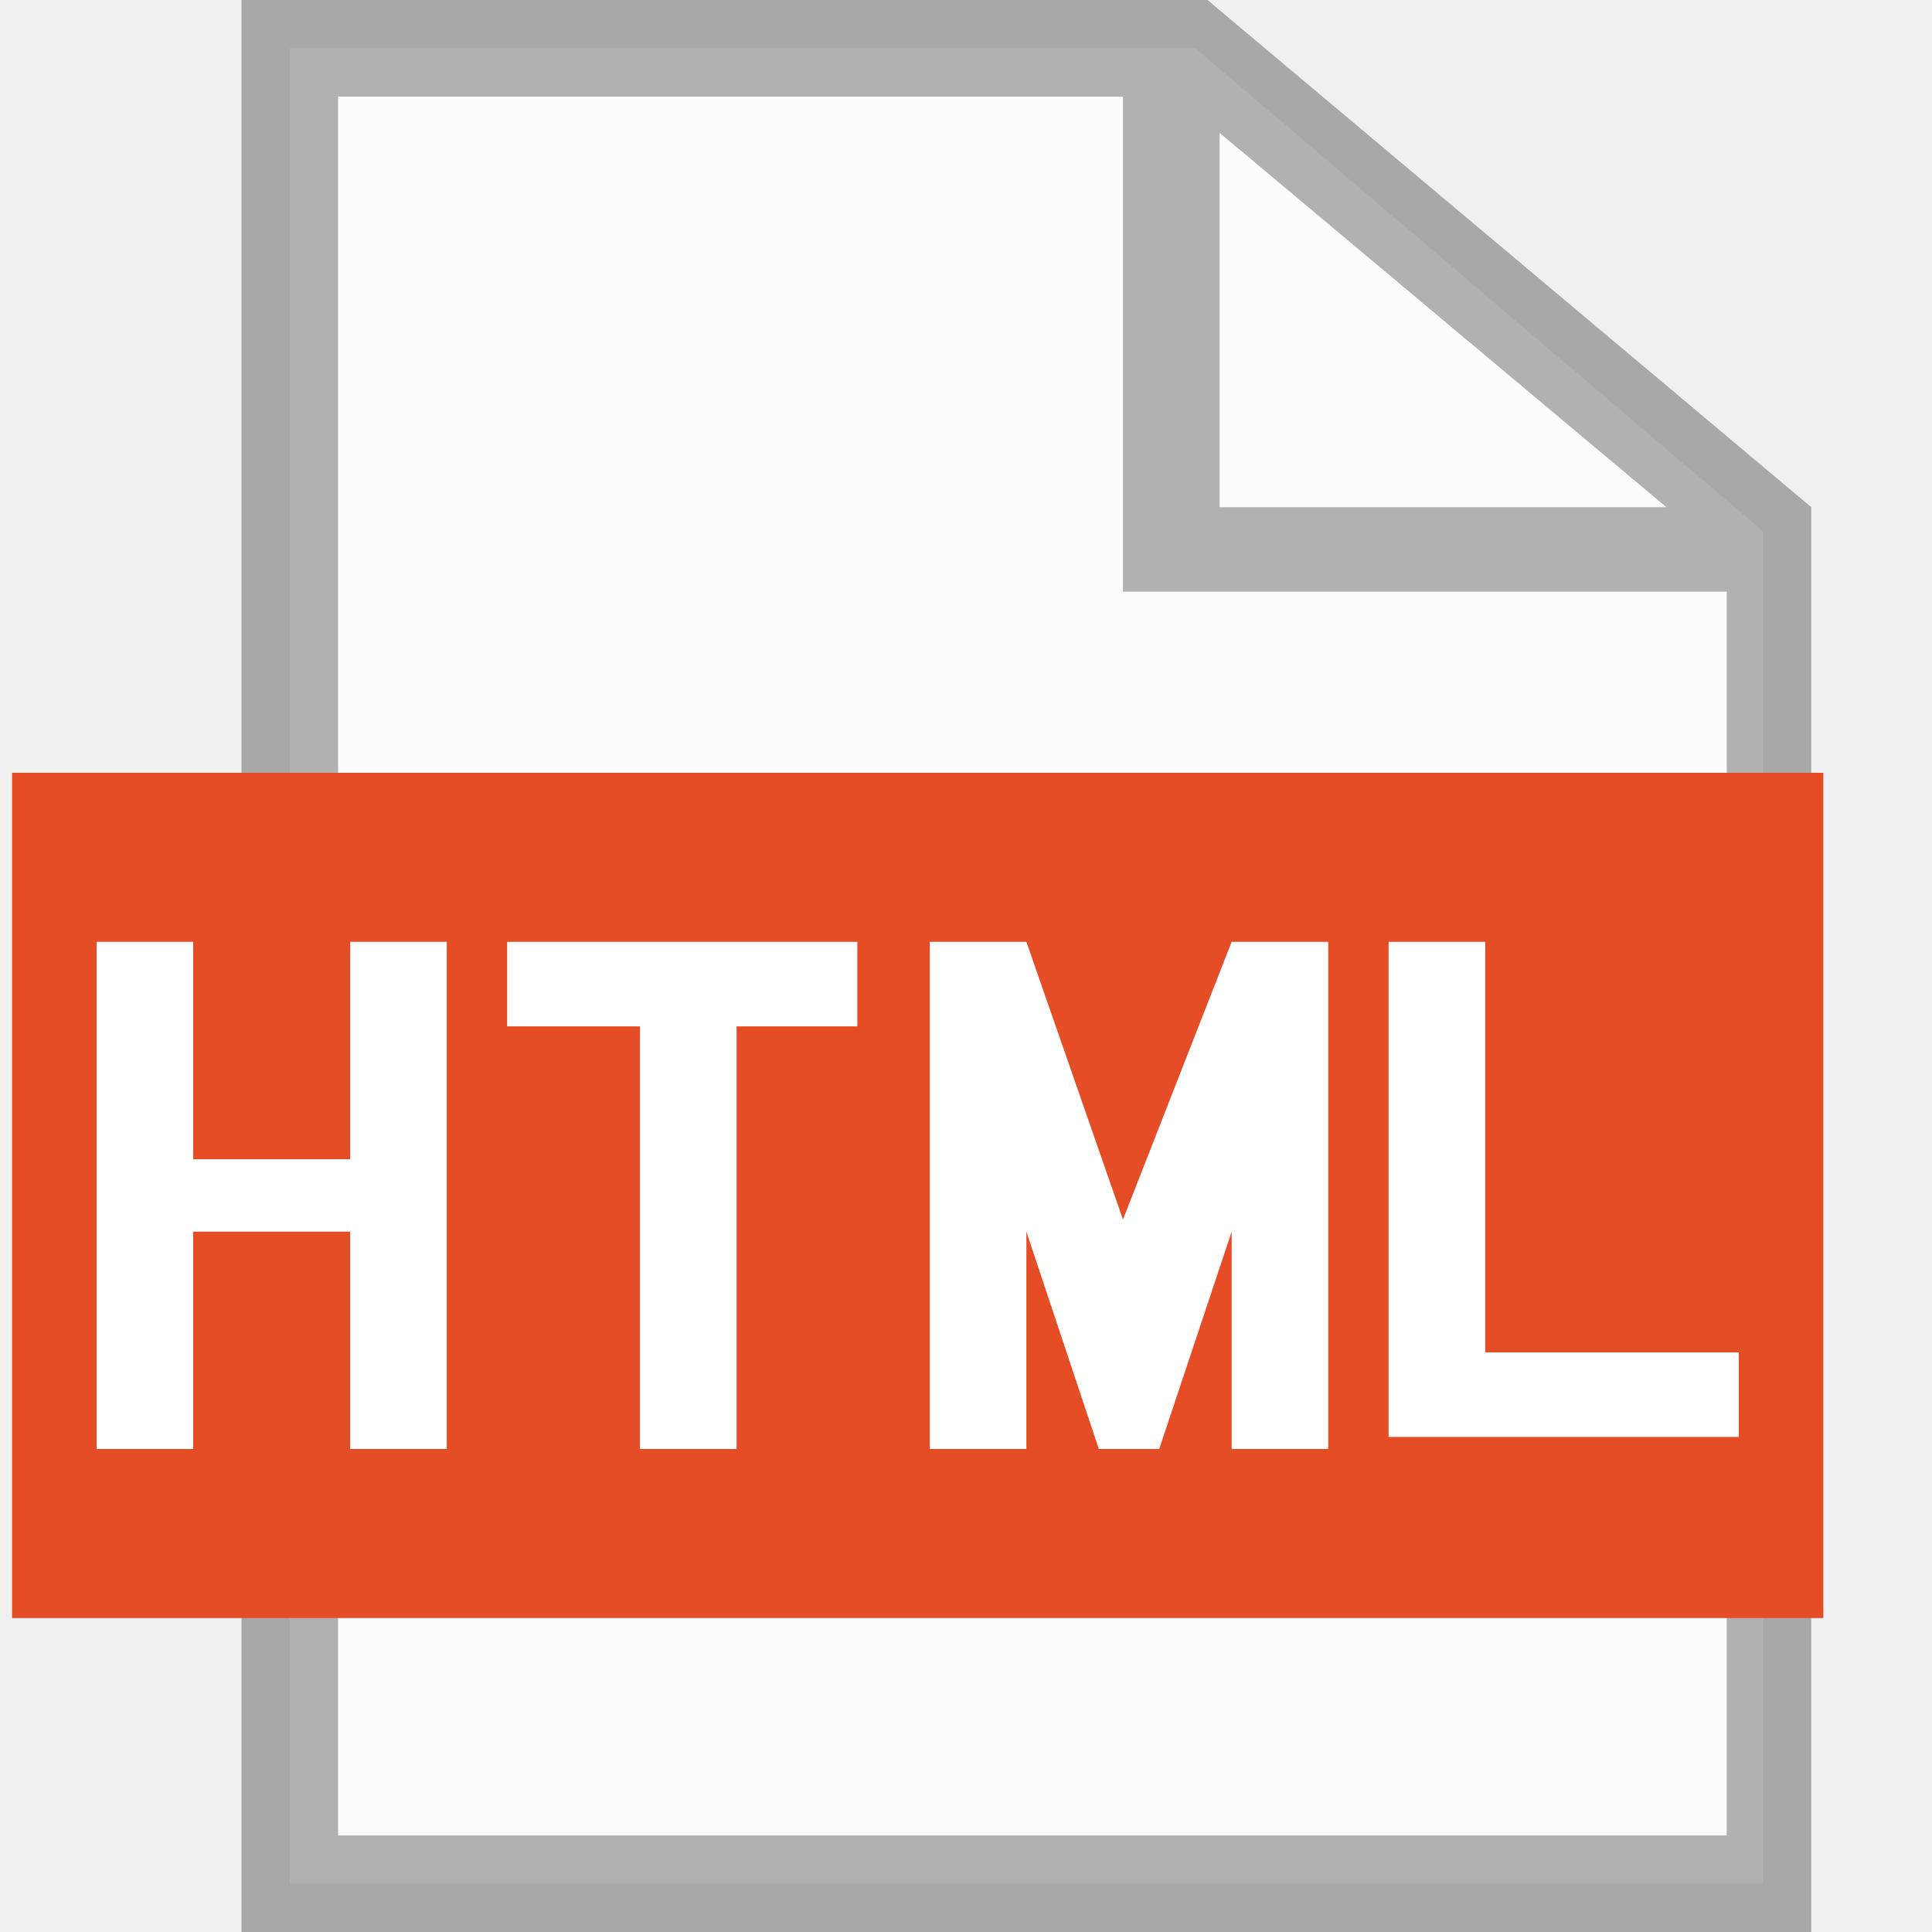
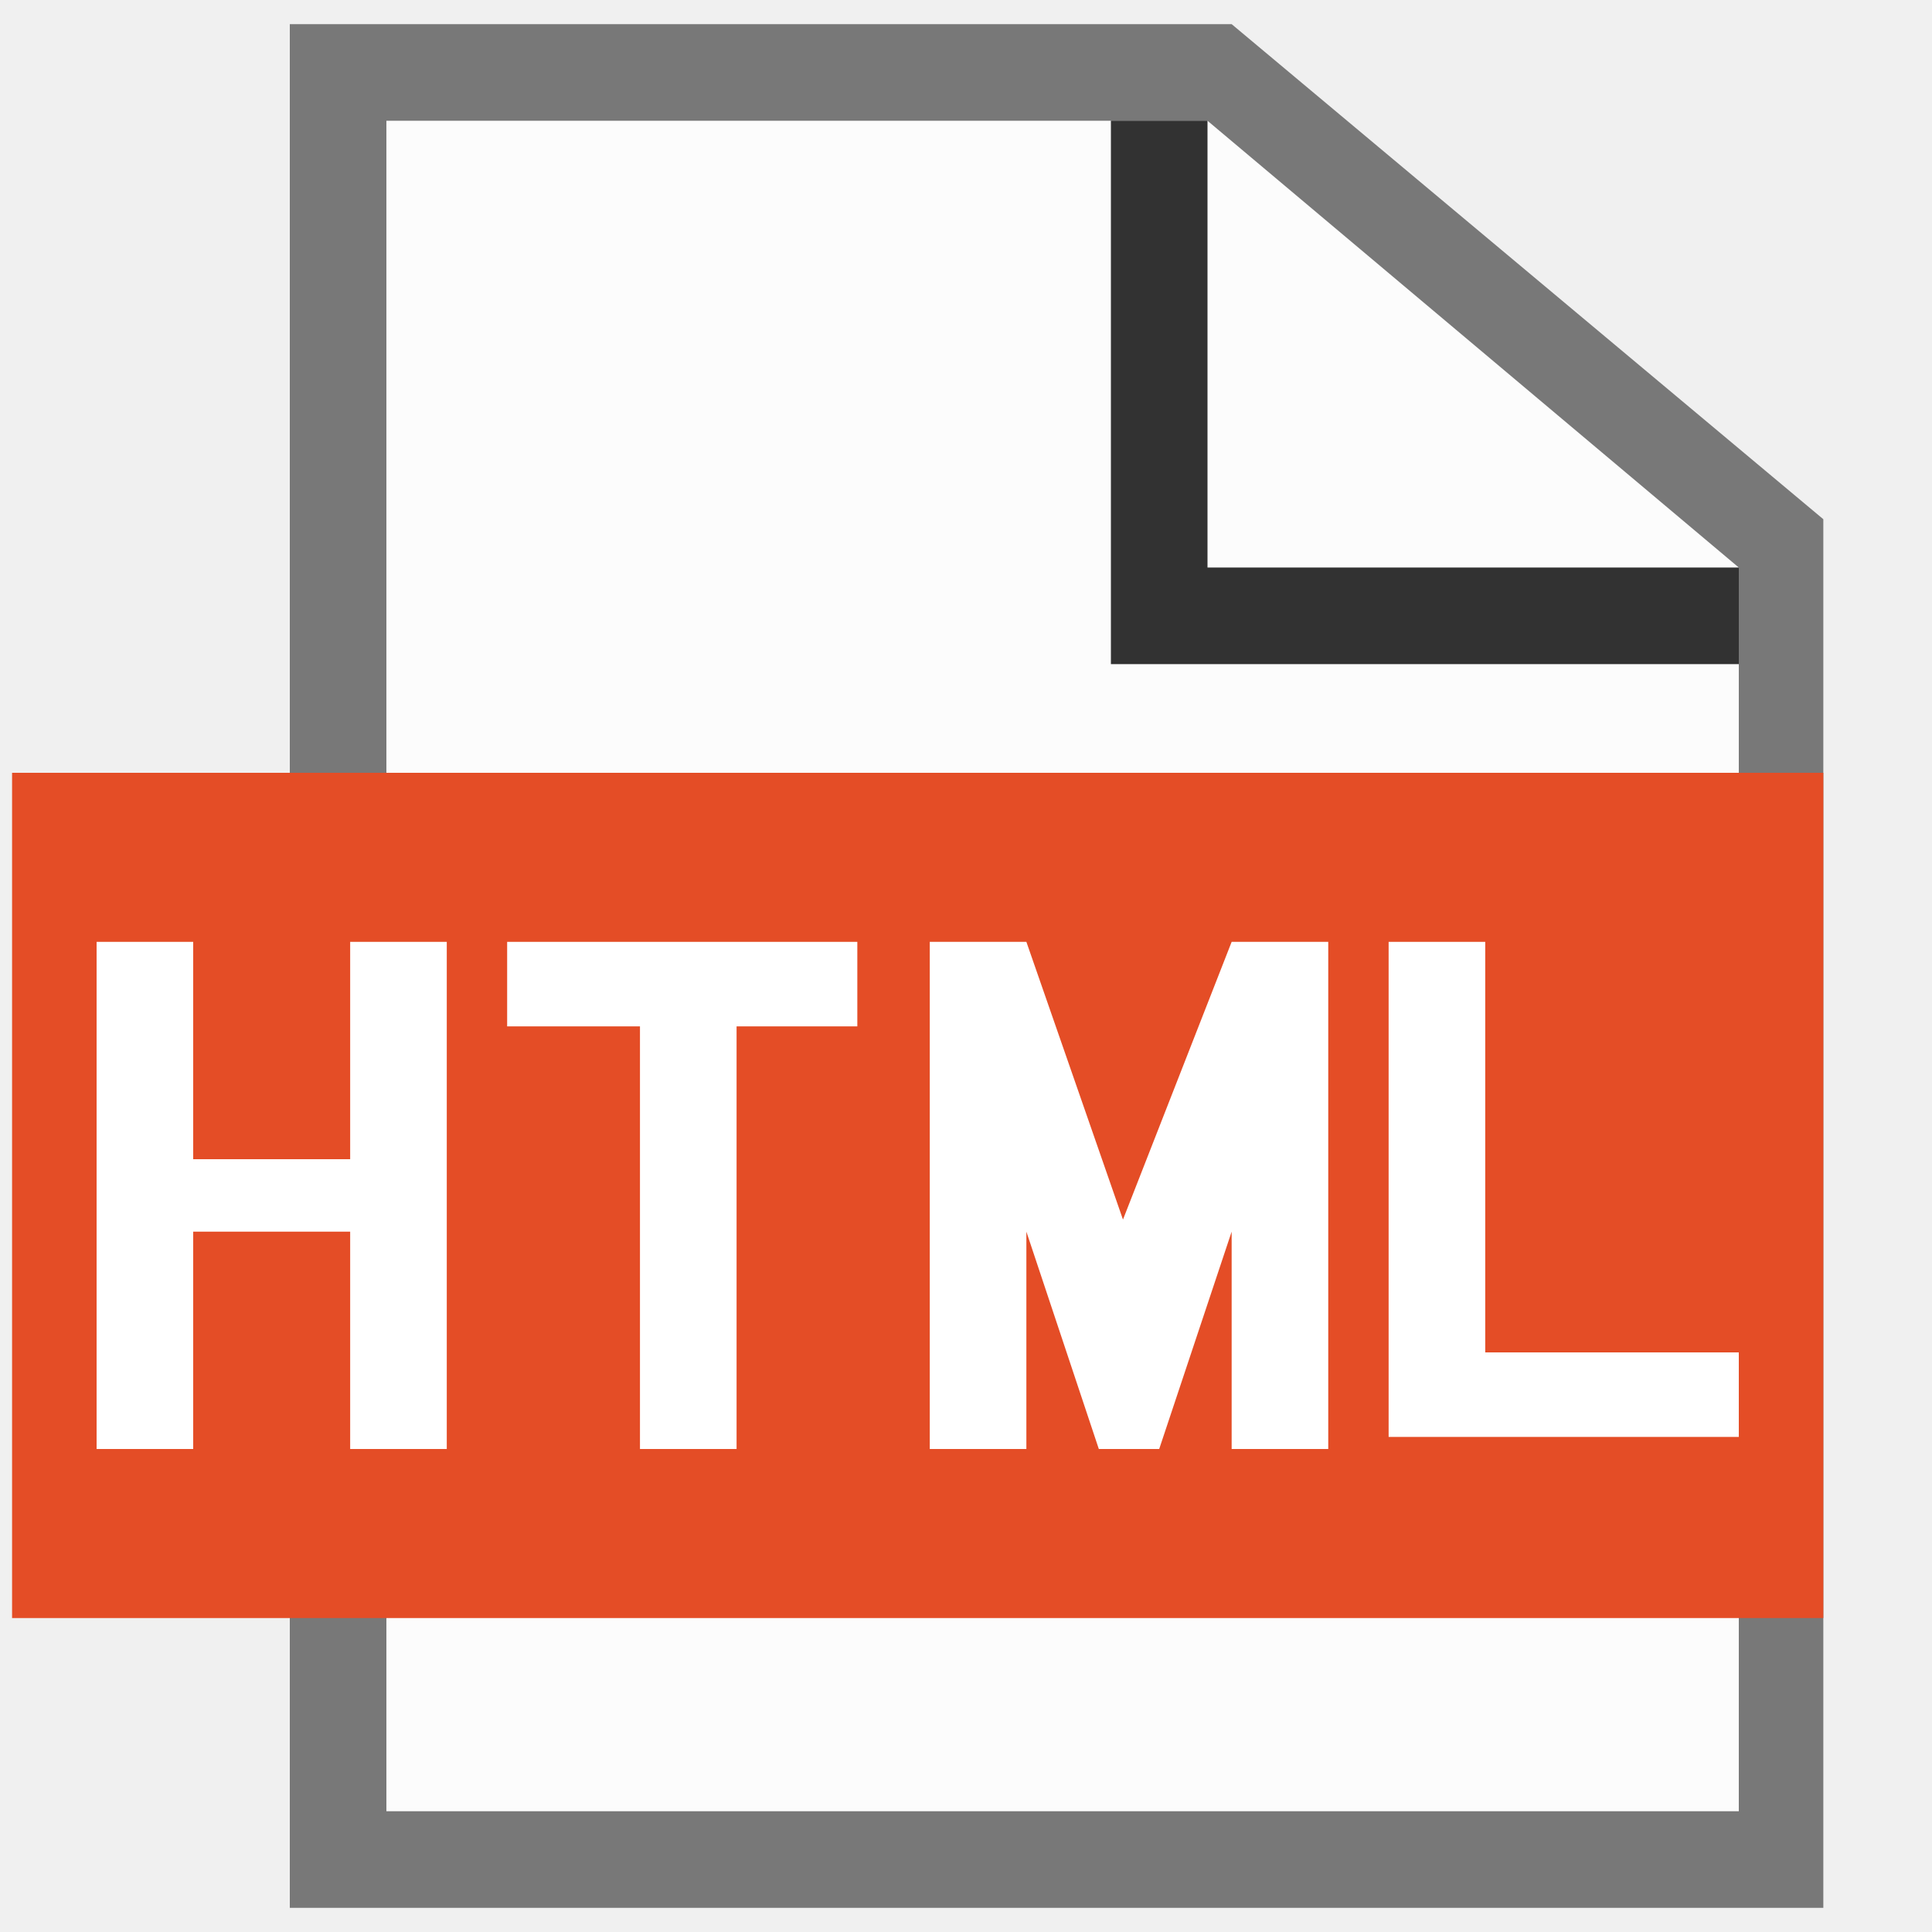
<svg xmlns="http://www.w3.org/2000/svg" version="1.1" id="Layer_1" x="0px" y="0px" viewBox="0 0 16 16" enable-background="new 0 0 16 16" xml:space="preserve">
-   <polygon opacity="0.8" fill="#FFFFFF" points="14.6,15.6 2.4,15.6 2.4,0.4 9.9,0.4 14.6,4.4 " />
-   <path opacity="0.3" d="M10,0H2v16h13V4.2L10,0z M10.1,1.1l3.7,3.1h-3.7V1.1z M2.8,15.2V0.8h6.5v4.1h5v10.3H2.8z" />
+   <polygon opacity="0.8" fill="#FFFFFF" enable-background="new    " points="14.4,15 3.2,15 3.2,1 10,1 14.4,4.7 " />
+   <path opacity="0.5" enable-background="new    " d="M10.2,0.2H2.4v15.6h12.7V4.3L10.2,0.2z M10.3,1.3l3.6,3 M14.4,4.7V15  c0,0-11.2,0-11.2,0V1L10,1" />
+   <polygon opacity="0.8" points="10,4.7 10,1 9.2,1 9.2,5.5 9.7,5.5 9.7,5.5 14.4,5.5 14.4,4.7 " />
  <rect x="0.1" y="6.4" fill="#E44D26" width="15" height="7" />
  <g>
    <path fill="#FFFFFF" d="M1.6,12H0.8V7.8h0.8v1.8h1.3V7.8h0.8V12H2.9v-1.8H1.6V12z" />
    <path fill="#FFFFFF" d="M5.3,8.5H4.2V7.8h2.9v0.7h-1V12H5.3V8.5z" />
    <path fill="#FFFFFF" d="M8.5,12H7.7V7.8h0.8l0.8,2.3l0.9-2.3H11V12h-0.8v-1.8L9.6,12H9.1l-0.6-1.8V12z" />
    <path fill="#FFFFFF" d="M12.3,11.2h2.1v0.7h-2.9V7.8h0.8V11.2z" />
  </g>
</svg>
